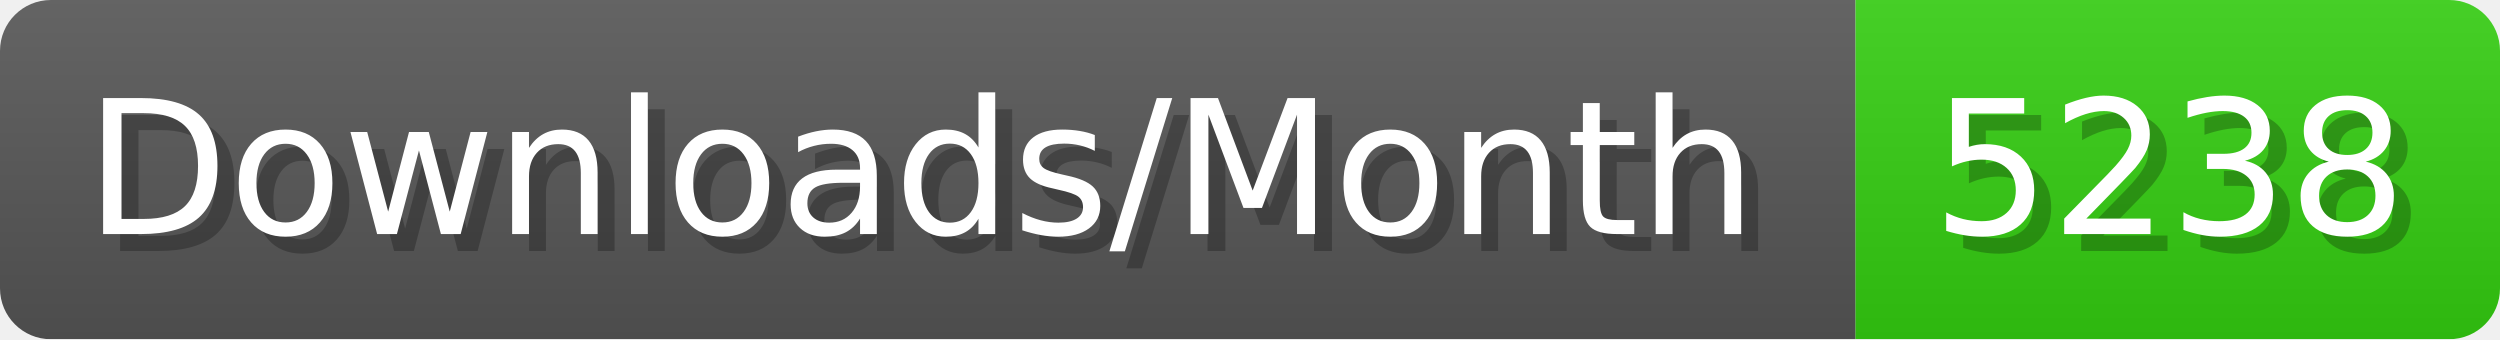
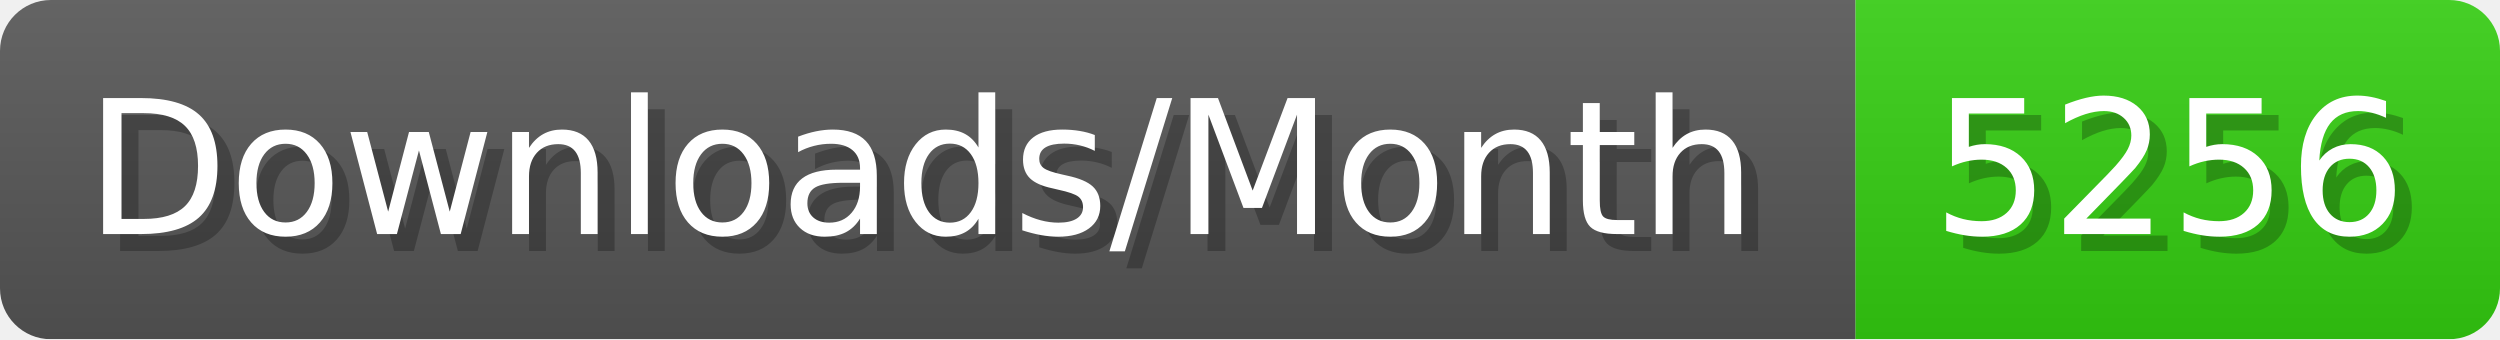
- <svg xmlns="http://www.w3.org/2000/svg" width="147.4" height="20" viewBox="0 0 1474 200" role="img" aria-label="Downloads/Month: 5238">
+ <svg xmlns="http://www.w3.org/2000/svg" width="147.4" height="20" viewBox="0 0 1474 200" role="img" aria-label="Downloads/Month: 5256">
  <linearGradient id="YlXUI" x2="0" y2="100%">
    <stop offset="0" stop-opacity=".1" stop-color="#EEE" />
    <stop offset="1" stop-opacity=".1" />
  </linearGradient>
  <mask id="JHhop">
    <rect width="1474" height="200" rx="30" fill="#FFF" />
  </mask>
  <g mask="url(#JHhop)">
    <rect width="1094" height="200" fill="#555" />
    <rect width="380" height="200" fill="#3C1" x="1094" />
    <rect width="1474" height="200" fill="url(#YlXUI)" />
  </g>
  <g aria-hidden="true" fill="#fff" text-anchor="start" font-family="Verdana,DejaVu Sans,sans-serif" font-size="110">
    <text x="60" y="148" textLength="994" fill="#000" opacity="0.25">Downloads/Month</text>
    <text x="50" y="138" textLength="994">Downloads/Month</text>
-     <text x="1149" y="148" textLength="280" fill="#000" opacity="0.25">5238</text>
-     <text x="1139" y="138" textLength="280">5238</text>
+     <text x="1149" y="148" textLength="280" fill="#000" opacity="0.25">5256</text>
+     <text x="1139" y="138" textLength="280">5256</text>
  </g>
</svg>
